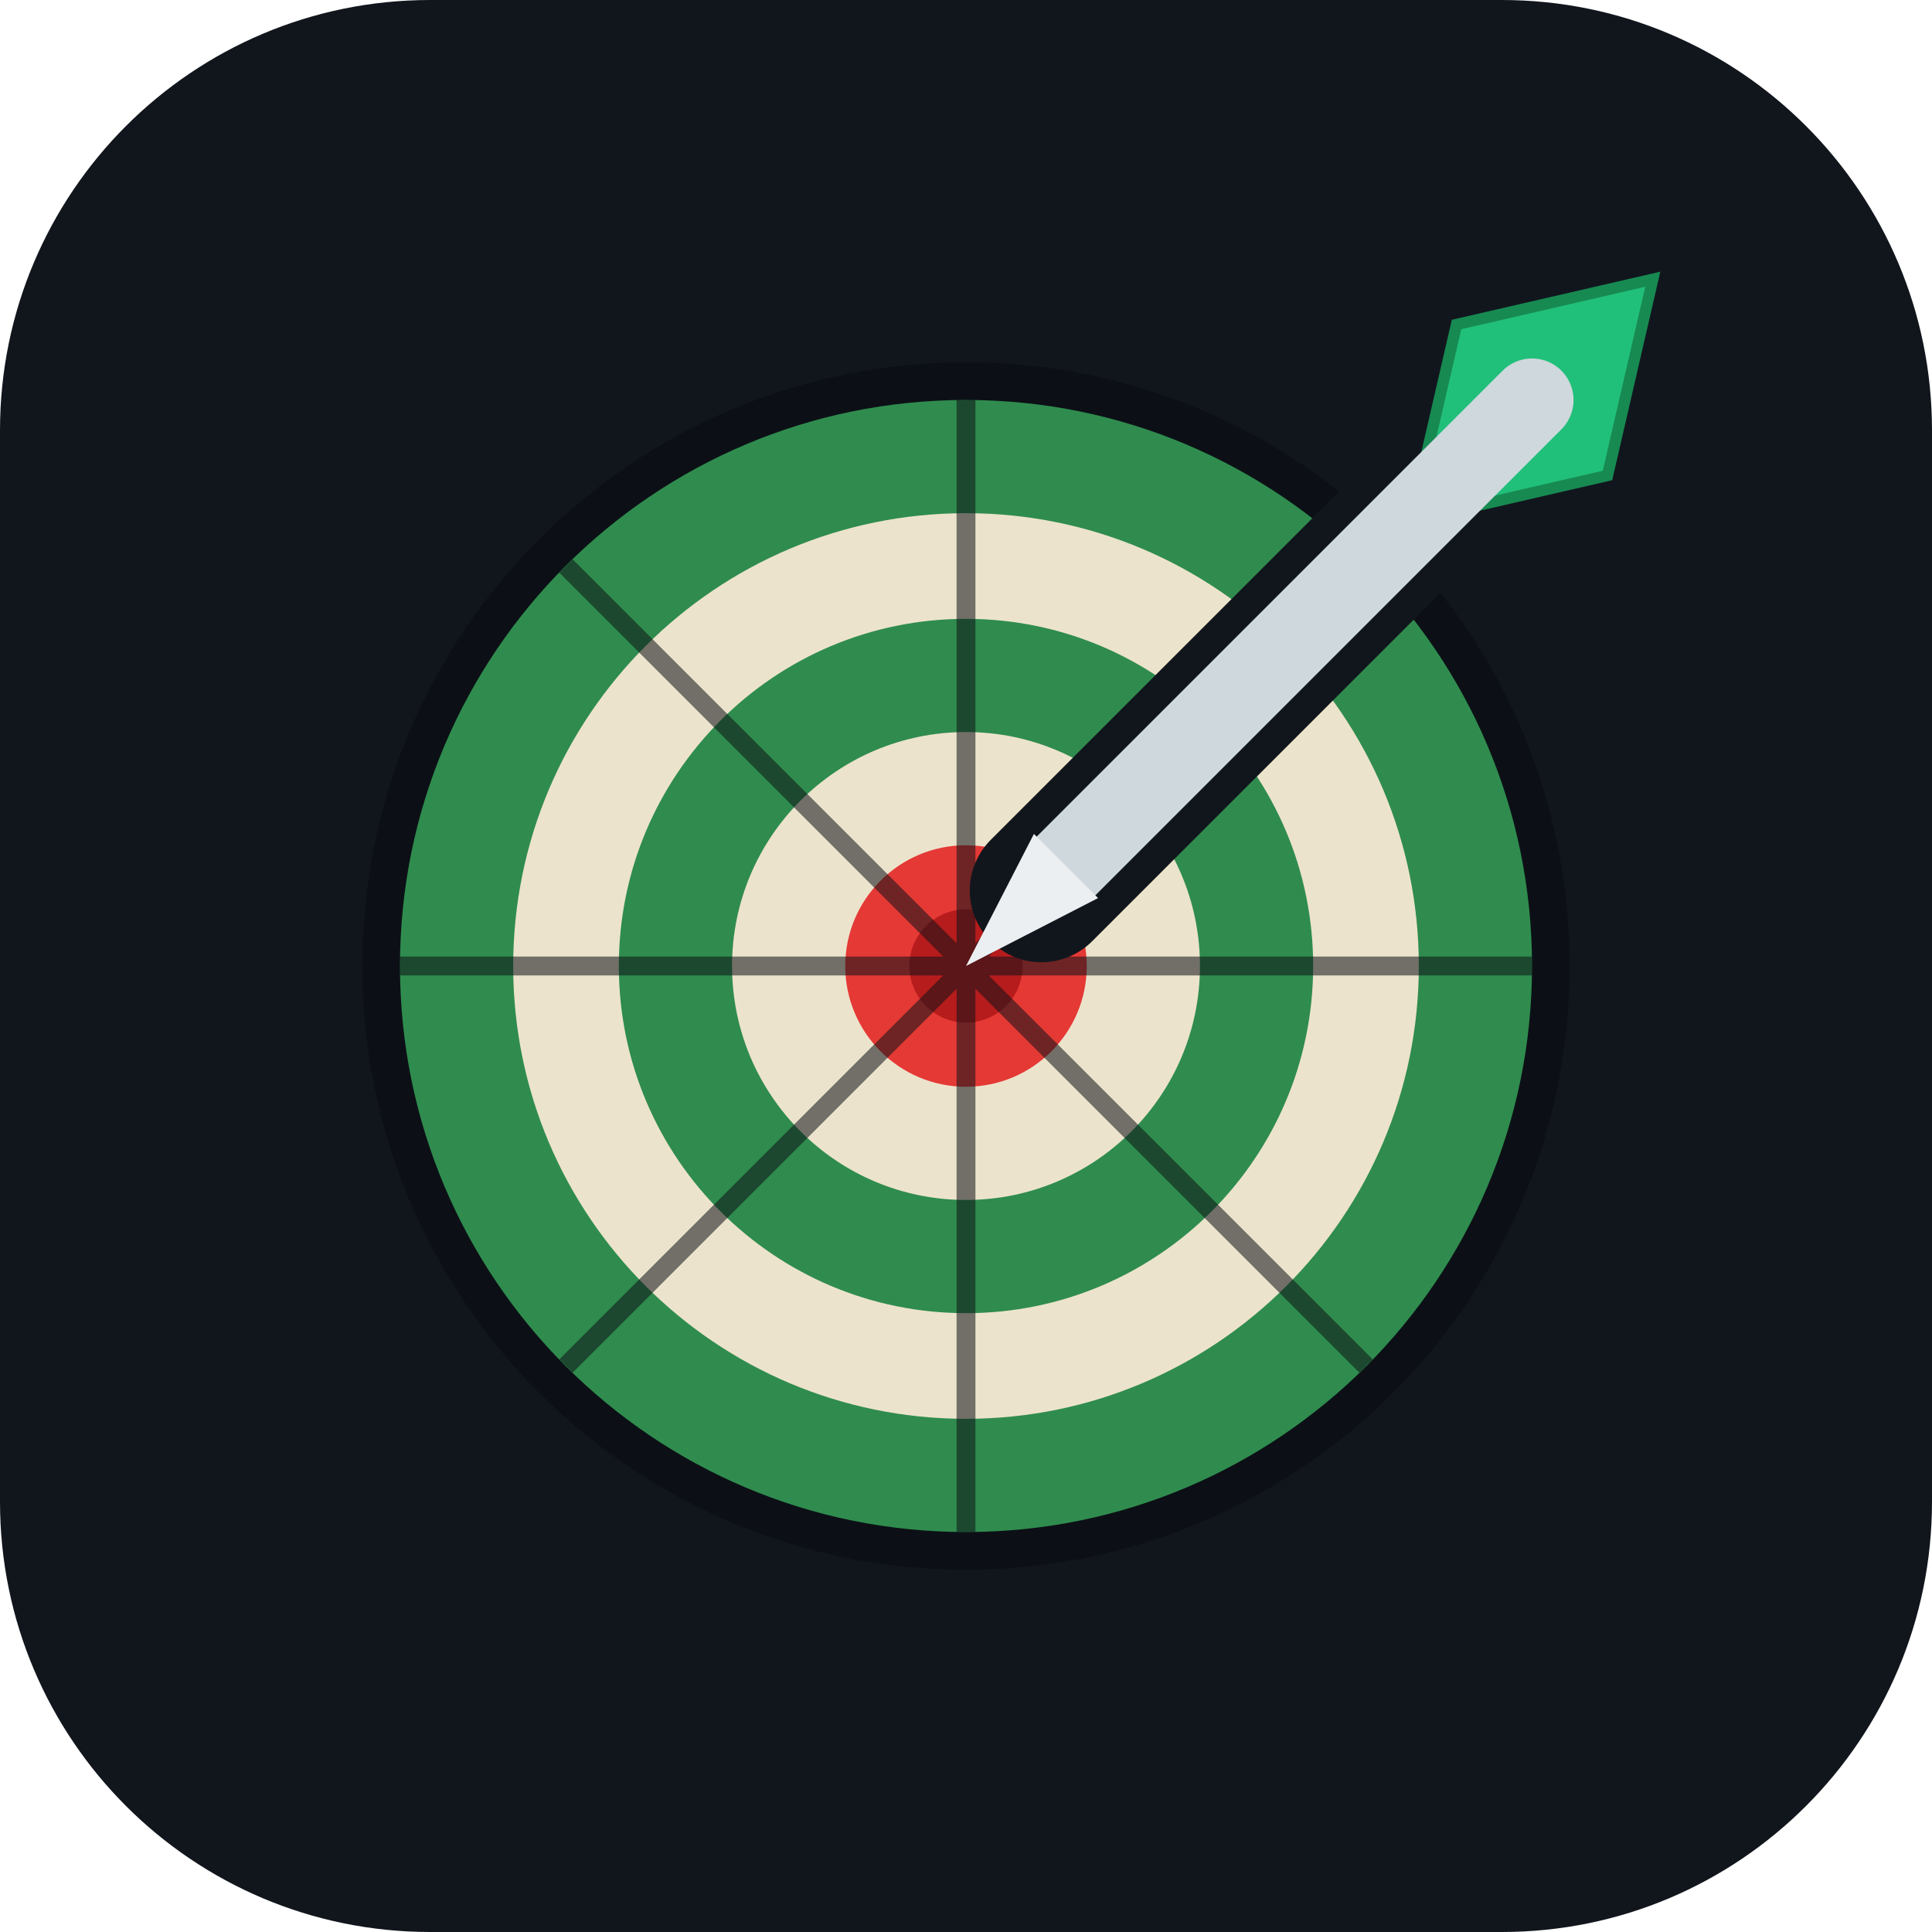
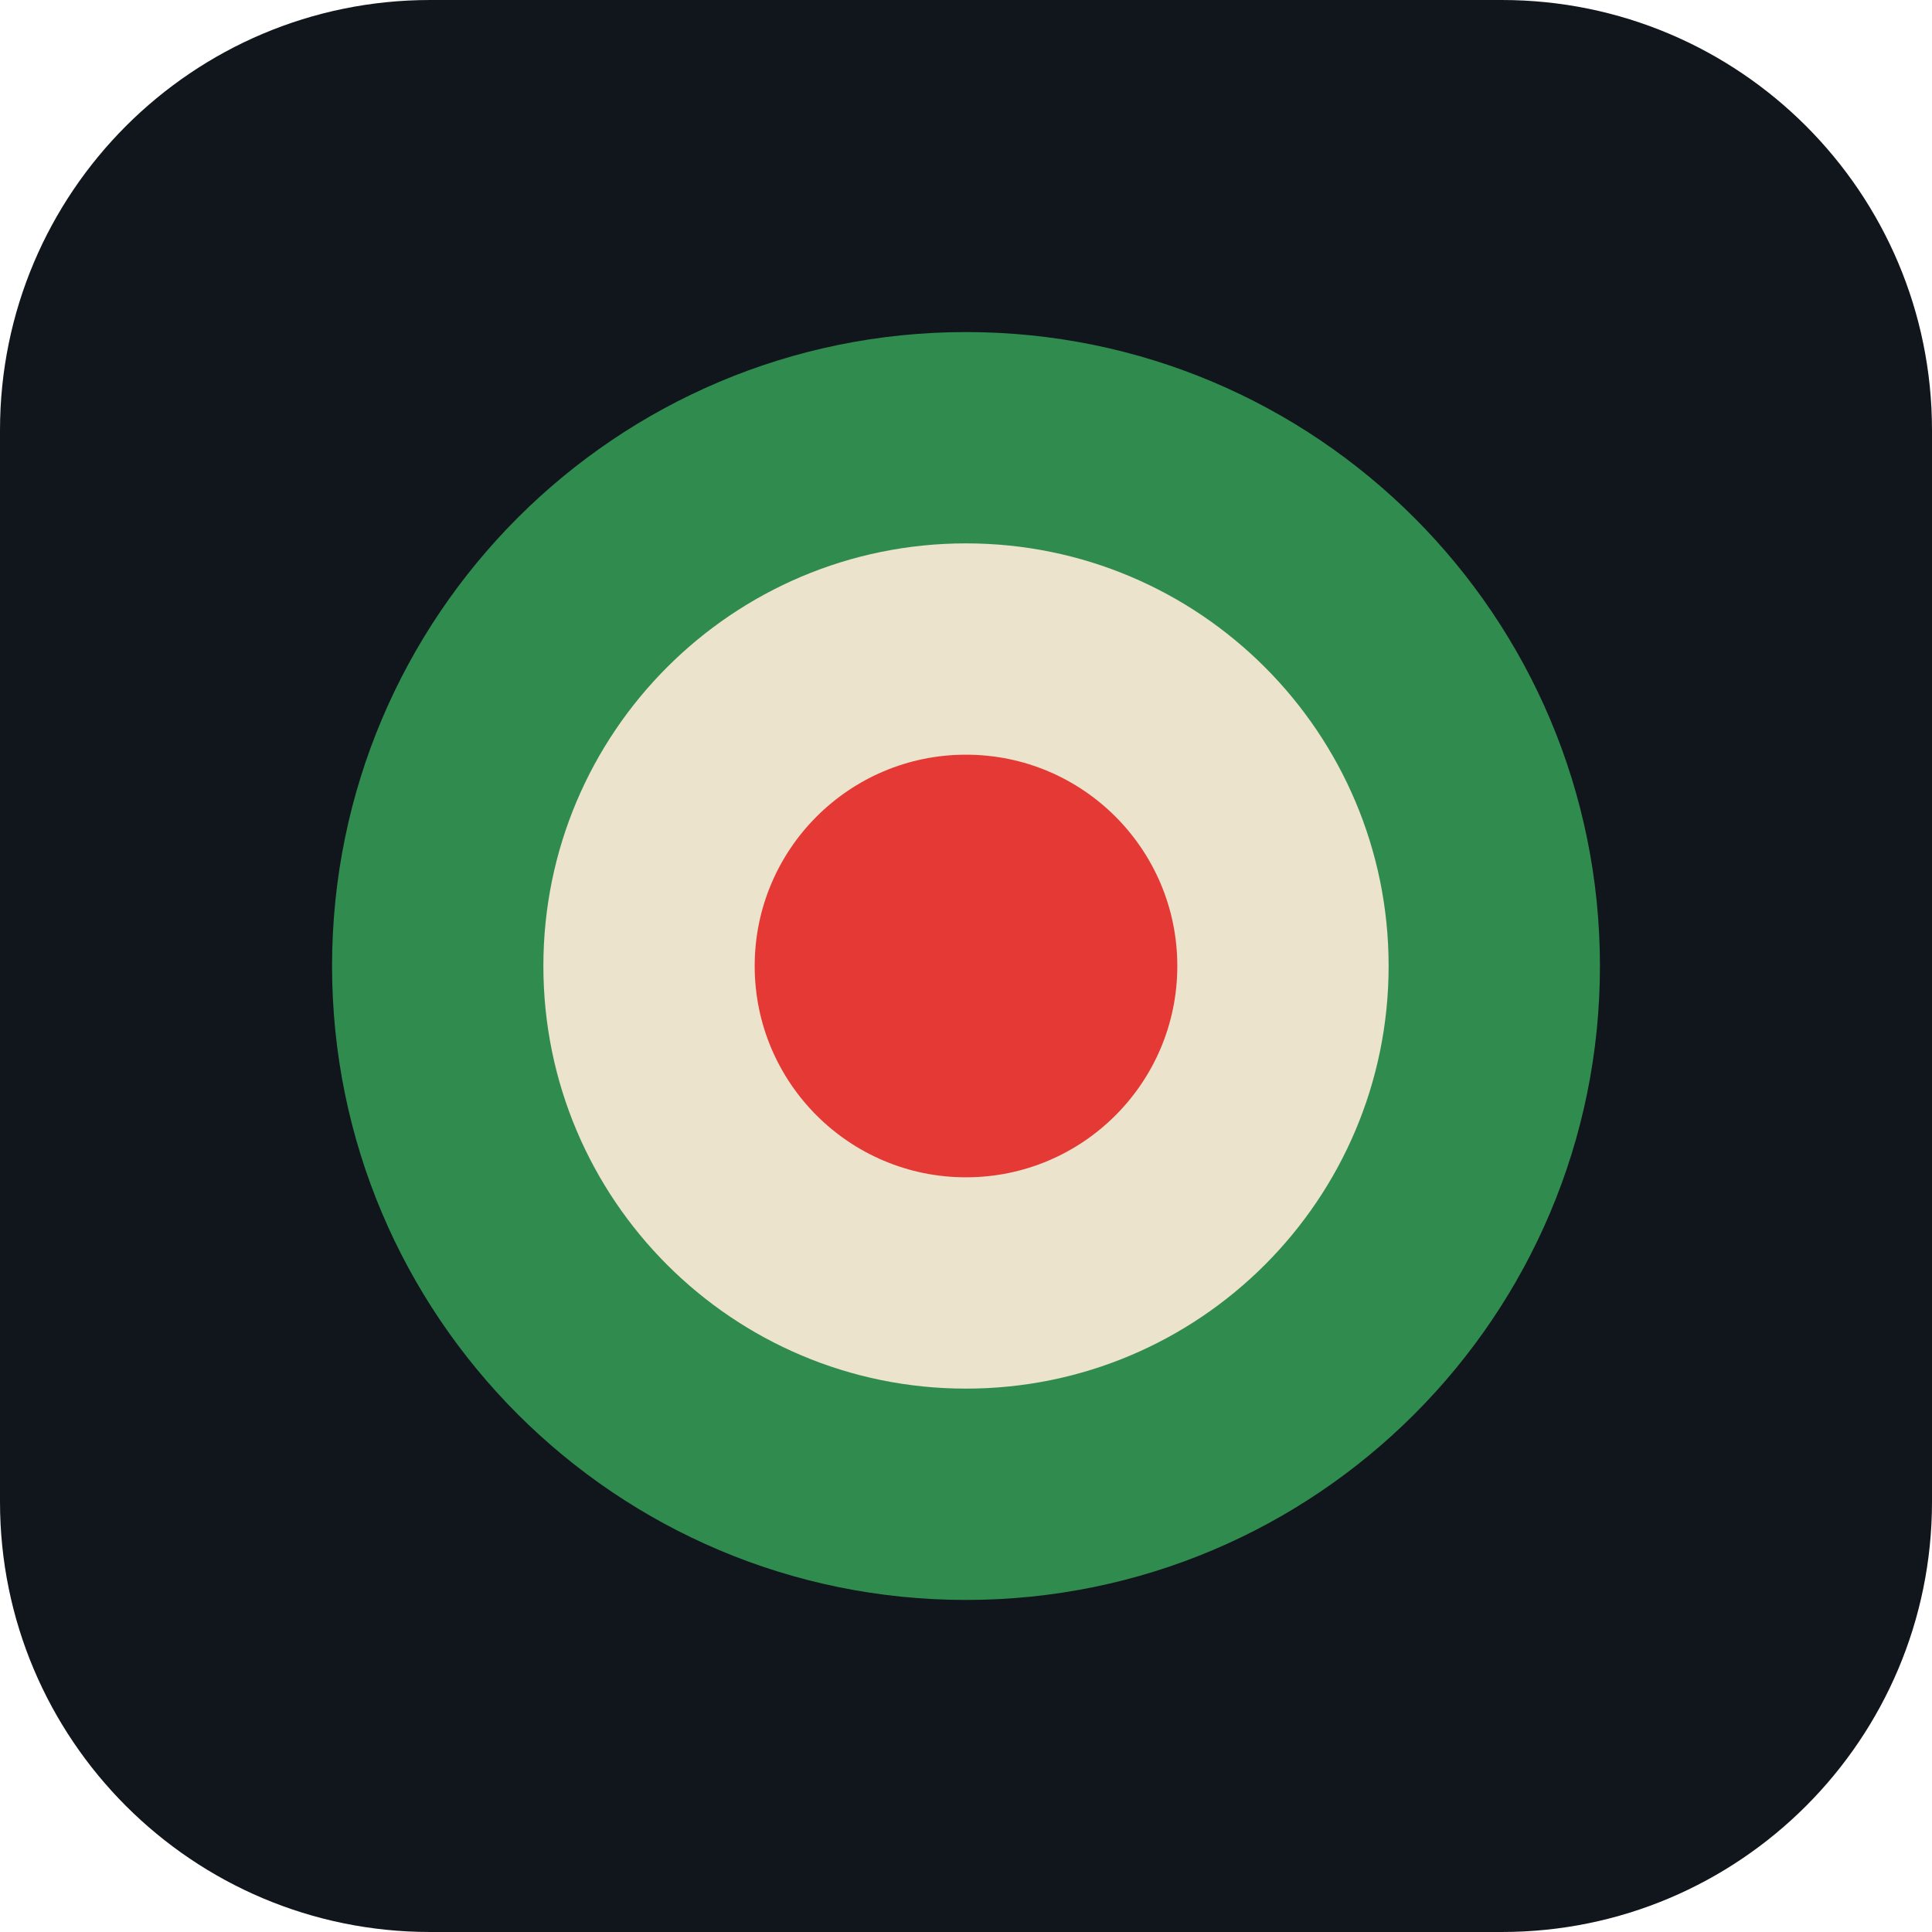
<svg xmlns="http://www.w3.org/2000/svg" viewBox="0 0 512 512" role="img" aria-label="Chalk">
  <rect width="512" height="512" rx="114" fill="#11161d" />
  <g transform="translate(256,256)">
-     <circle r="160" fill="#0c1016" />
-     <circle r="150" fill="#2f8c4e" />
-     <circle r="120" fill="#ece3cc" />
-     <circle r="92" fill="#2f8c4e" />
-     <circle r="62" fill="#ece3cc" />
-     <circle r="32" fill="#e53935" />
-     <circle r="15" fill="#b71c1c" />
-     <g stroke="#0c1016" stroke-width="5" opacity="0.55">
-       <line x1="-150" y1="0" x2="150" y2="0" />
-       <line x1="0" y1="-150" x2="0" y2="150" />
-       <line x1="-106" y1="-106" x2="106" y2="106" />
-       <line x1="-106" y1="106" x2="106" y2="-106" />
-     </g>
-   </g>
-   <g transform="translate(256,256)">
-     <line x1="150" y1="-150" x2="20" y2="-20" stroke="#11161d" stroke-width="38" stroke-linecap="round" />
-     <polygon points="182,-182 170,-130 118,-118 130,-170" fill="#21c07a" stroke="#178a52" stroke-width="3" />
-     <line x1="150" y1="-150" x2="26" y2="-26" stroke="#cfd8dc" stroke-width="22" stroke-linecap="round" />
-     <polygon points="0,0 35,-18 18,-35" fill="#eceff1" />
+     <circle r="168" fill="#2f8c4e" />
+     <circle r="112" fill="#ece3cc" />
+     <circle r="56" fill="#e53935" />
  </g>
</svg>
